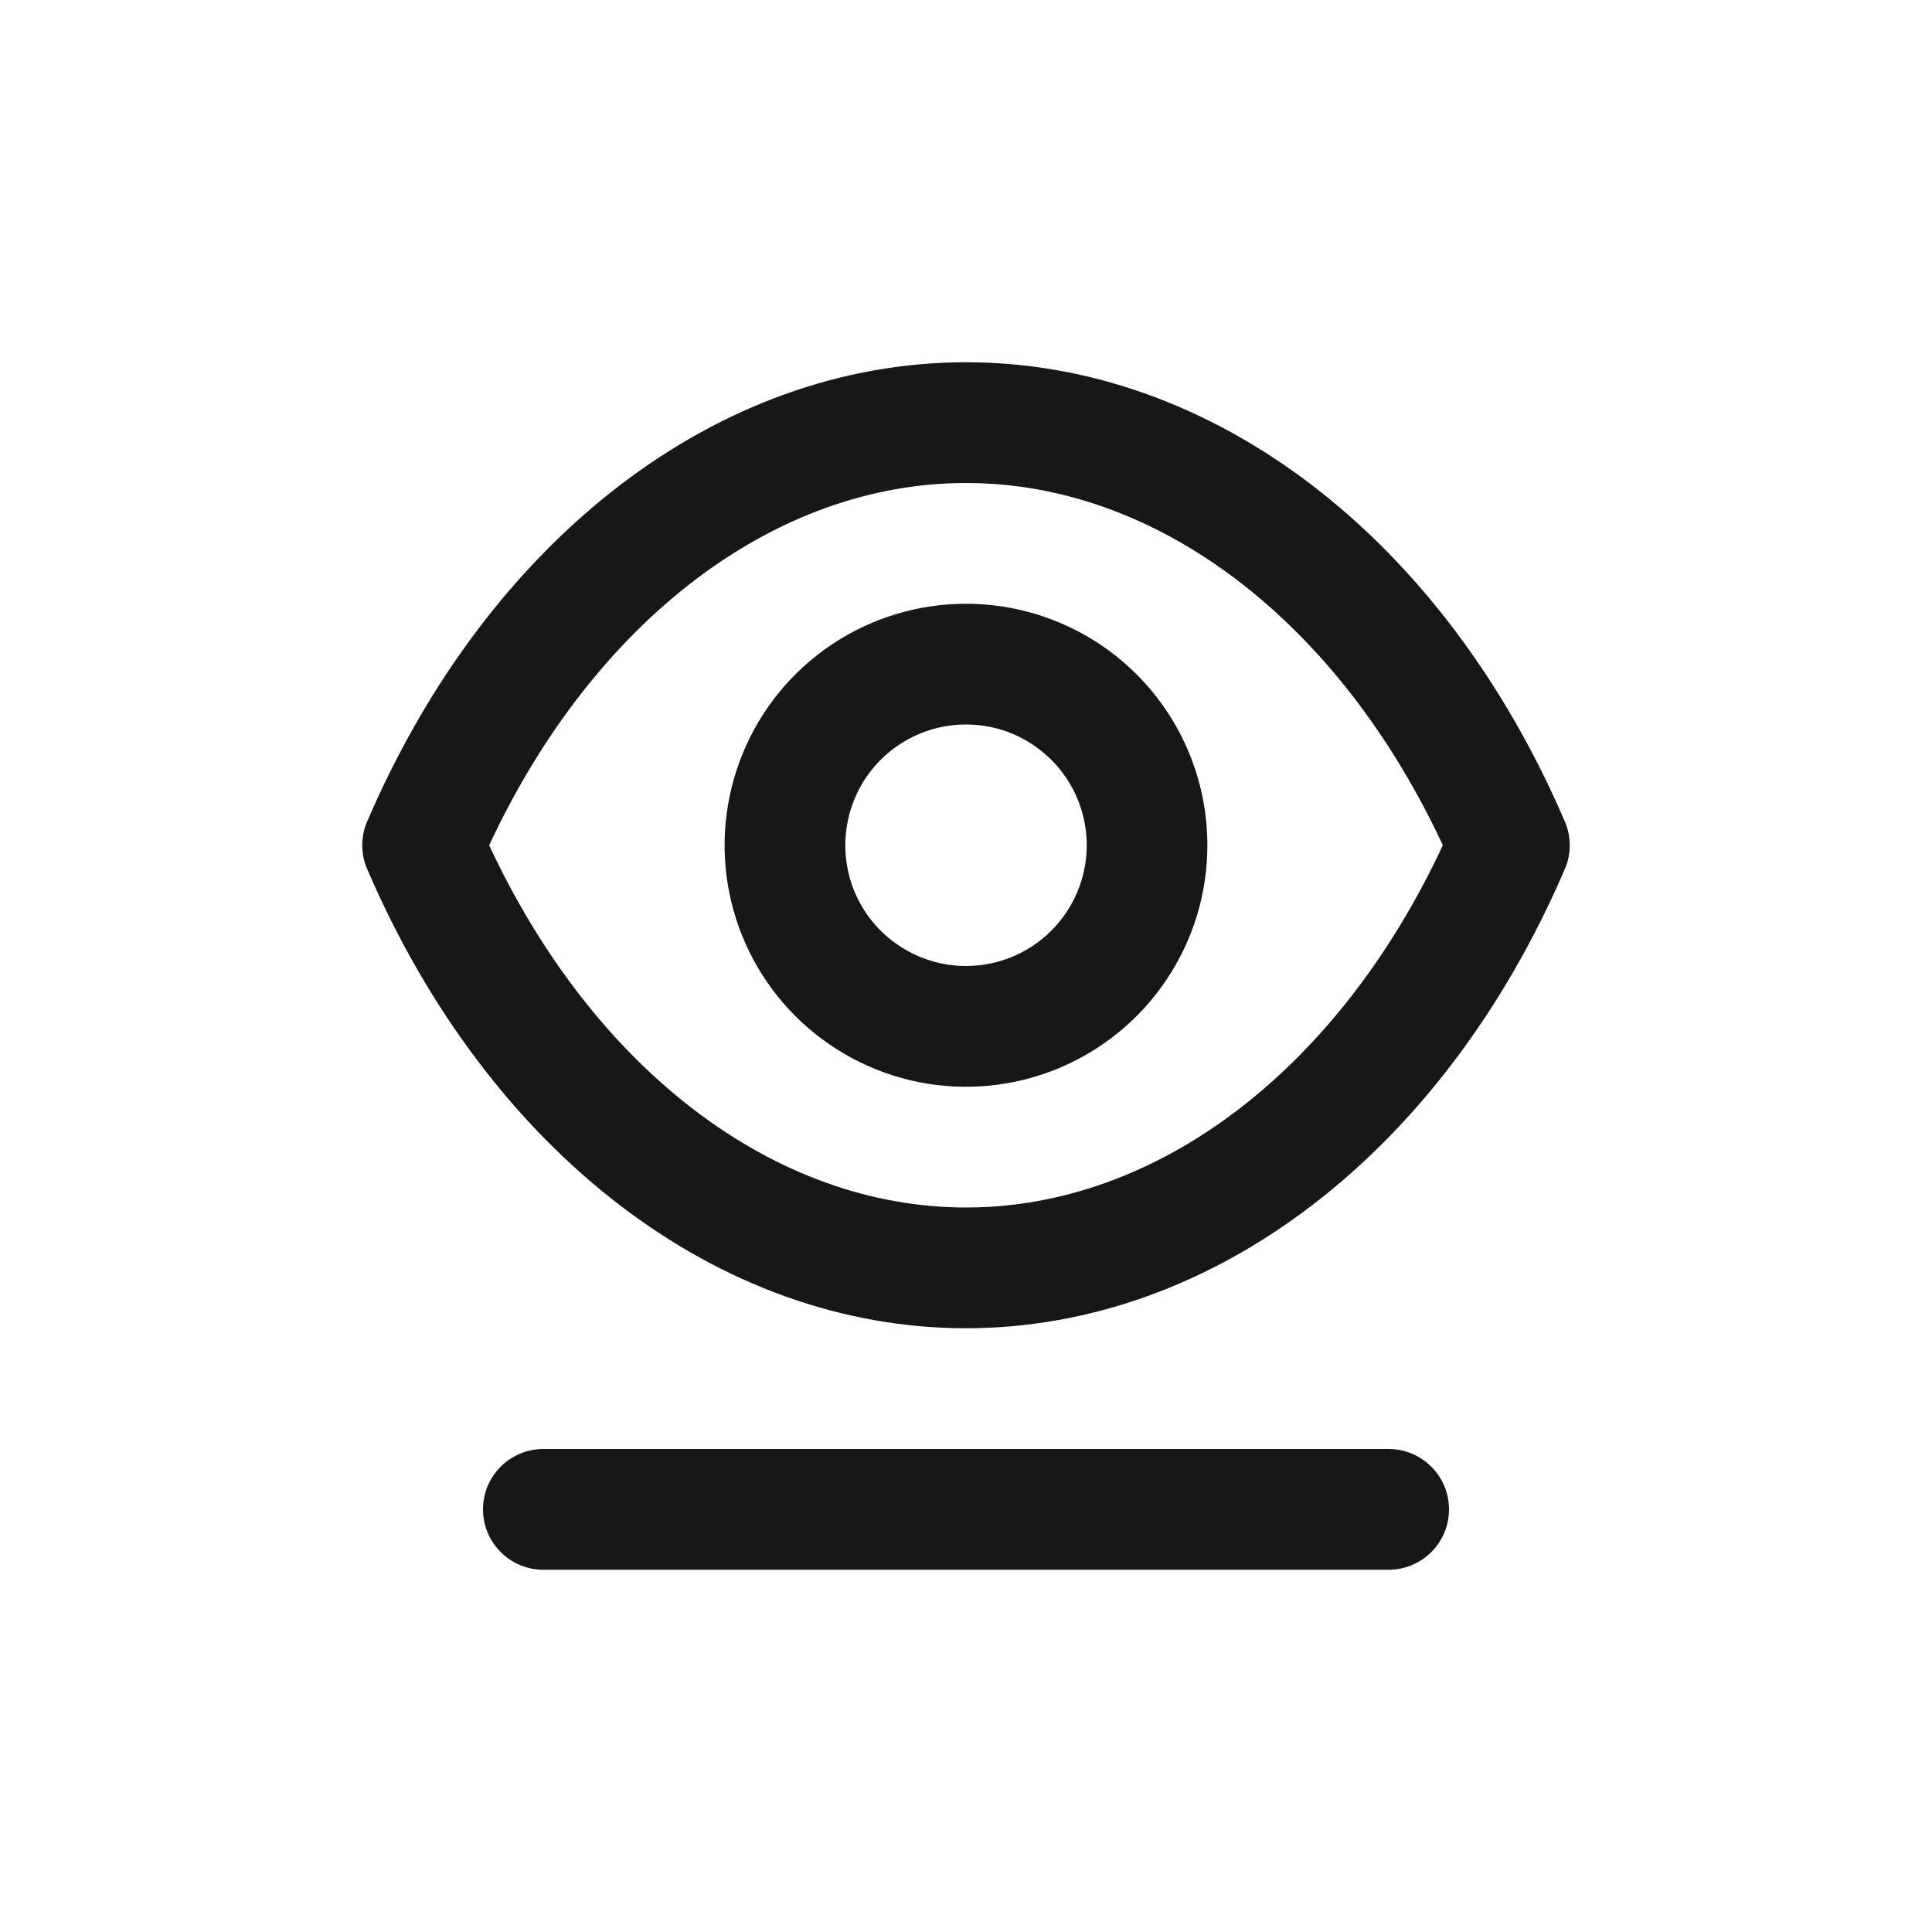
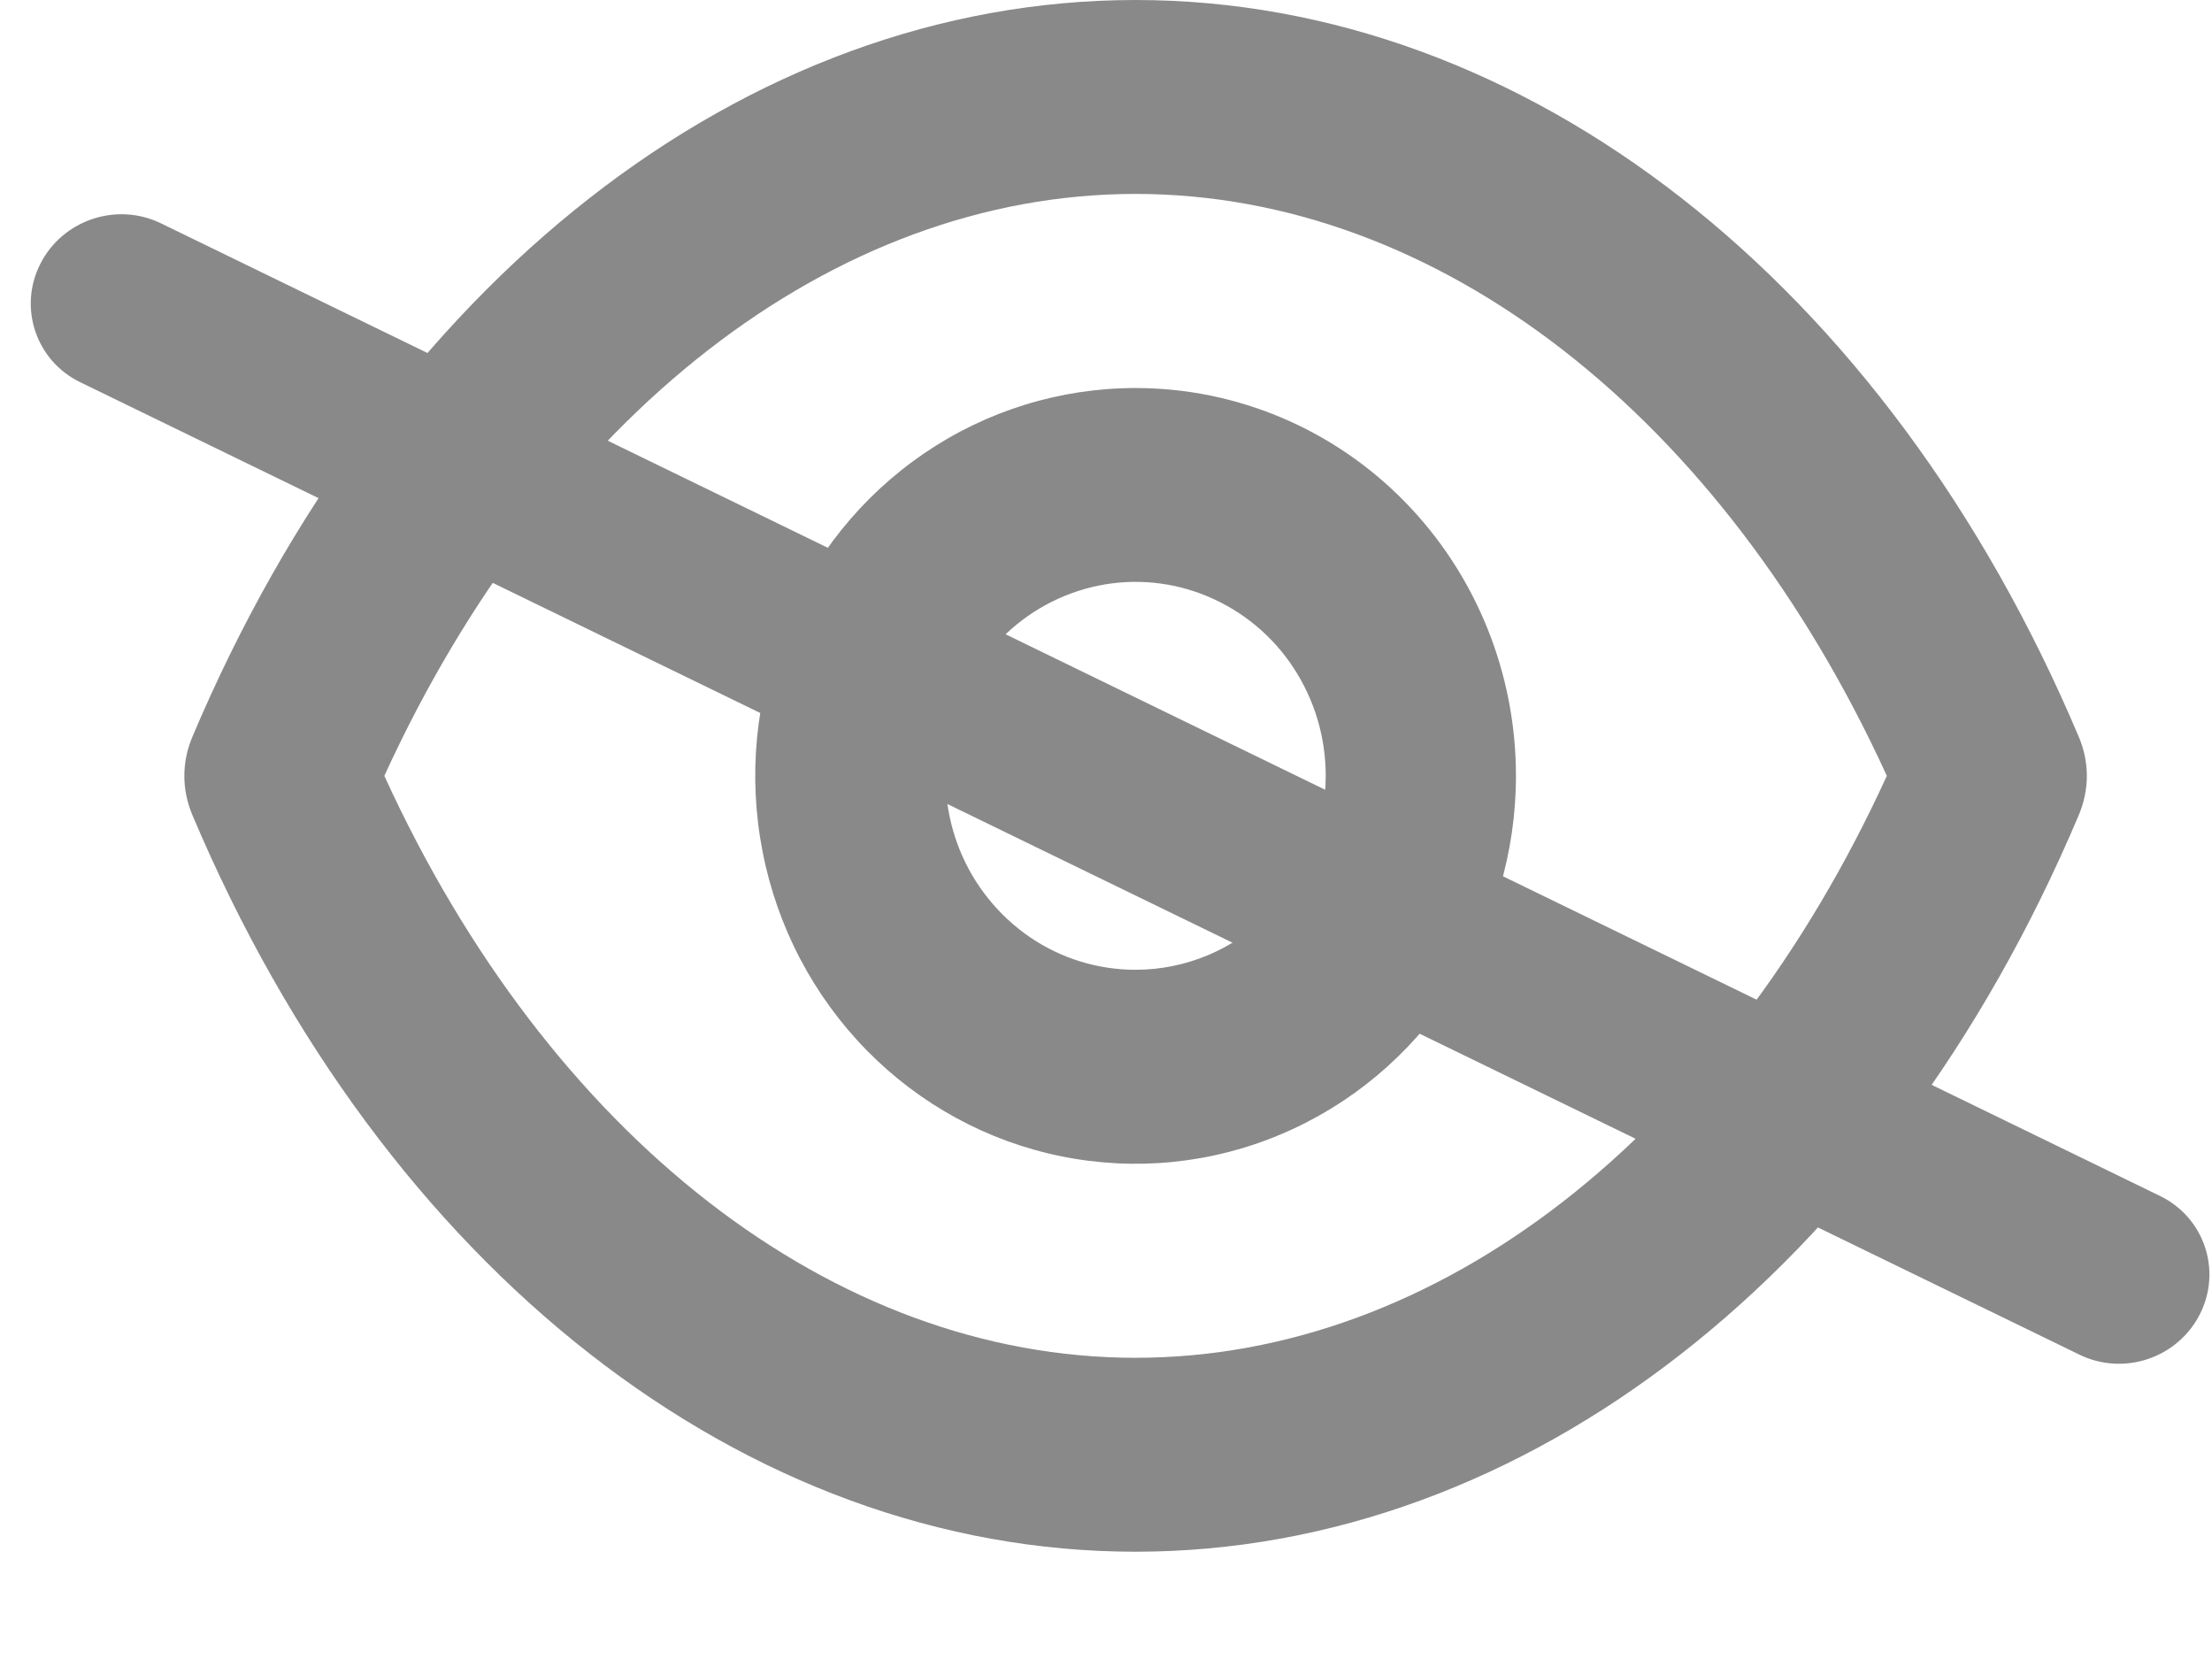
- <svg xmlns="http://www.w3.org/2000/svg" width="16" height="16" viewBox="0 0 16 16" fill="none">
-   <path d="M12.958 6.8C11.949 4.455 10.049 3 8 3C5.951 3 4.051 4.455 3.042 6.8C3.014 6.863 3 6.931 3 7C3 7.069 3.014 7.137 3.042 7.2C4.051 9.545 5.951 11 8 11C10.049 11 11.949 9.545 12.958 7.2C12.986 7.137 13 7.069 13 7C13 6.931 12.986 6.863 12.958 6.8ZM8 10C6.411 10 4.916 8.855 4.051 7C4.916 5.145 6.411 4 8 4C9.589 4 11.084 5.145 11.949 7C11.084 8.855 9.589 10 8 10ZM8 5C7.605 5 7.218 5.117 6.889 5.337C6.56 5.557 6.304 5.869 6.153 6.235C6.002 6.6 5.962 7.002 6.039 7.39C6.116 7.778 6.307 8.135 6.586 8.414C6.866 8.694 7.222 8.884 7.61 8.962C7.998 9.039 8.4 8.999 8.765 8.848C9.13 8.696 9.443 8.44 9.662 8.111C9.882 7.782 9.999 7.396 9.999 7C9.999 6.47 9.789 5.961 9.414 5.586C9.039 5.211 8.53 5 8 5ZM8 8C7.802 8 7.609 7.941 7.445 7.831C7.28 7.722 7.152 7.565 7.076 7.383C7.001 7.2 6.981 6.999 7.02 6.805C7.058 6.611 7.153 6.433 7.293 6.293C7.433 6.153 7.611 6.058 7.805 6.019C7.999 5.981 8.2 6 8.383 6.076C8.565 6.152 8.721 6.28 8.831 6.444C8.941 6.609 9 6.802 9 7C9 7.265 8.894 7.52 8.707 7.707C8.519 7.895 8.265 8 8 8Z" fill="#171717" />
-   <rect x="4" y="12" width="8" height="1" rx="0.5" fill="#171717" />
+ <svg xmlns="http://www.w3.org/2000/svg" width="12" height="9" viewBox="0 0 12 9" fill="none">
+   <path d="M11.278 3.999C10.236 1.531 8.275 4.14209e-05 6.16 4.14209e-05C4.045 4.14209e-05 2.085 1.531 1.043 3.999C1.015 4.065 1 4.137 1 4.209C1 4.281 1.015 4.353 1.043 4.42C2.085 6.887 4.045 8.418 6.16 8.418C8.275 8.418 10.236 6.887 11.278 4.42C11.306 4.353 11.321 4.281 11.321 4.209C11.321 4.137 11.306 4.065 11.278 3.999ZM6.16 7.366C4.52 7.366 2.978 6.161 2.085 4.209C2.978 2.257 4.52 1.052 6.16 1.052C7.801 1.052 9.343 2.257 10.236 4.209C9.343 6.161 7.801 7.366 6.16 7.366ZM6.16 2.105C5.752 2.105 5.353 2.228 5.014 2.459C4.675 2.69 4.41 3.019 4.254 3.404C4.098 3.788 4.057 4.211 4.137 4.62C4.216 5.028 4.413 5.403 4.701 5.697C4.99 5.992 5.358 6.192 5.758 6.273C6.158 6.354 6.573 6.313 6.95 6.153C7.327 5.994 7.649 5.724 7.876 5.378C8.103 5.032 8.224 4.625 8.224 4.209C8.224 3.651 8.007 3.116 7.62 2.721C7.233 2.326 6.708 2.105 6.16 2.105ZM6.16 5.261C5.956 5.261 5.757 5.2 5.587 5.084C5.418 4.968 5.285 4.804 5.207 4.612C5.129 4.419 5.109 4.208 5.149 4.004C5.188 3.8 5.287 3.612 5.431 3.465C5.575 3.318 5.759 3.218 5.959 3.177C6.159 3.136 6.367 3.157 6.555 3.237C6.744 3.317 6.905 3.451 7.018 3.624C7.132 3.798 7.192 4.001 7.192 4.209C7.192 4.488 7.083 4.756 6.89 4.953C6.697 5.15 6.434 5.261 6.16 5.261Z" fill="#898989" />
+   <path d="M0.219 1.431C0.34 1.193 0.632 1.095 0.872 1.211L11.718 6.488C11.958 6.605 12.055 6.892 11.934 7.13V7.13C11.813 7.368 11.521 7.466 11.281 7.349L0.434 2.073C0.195 1.956 0.098 1.669 0.219 1.431V1.431Z" fill="#898989" />
</svg>
